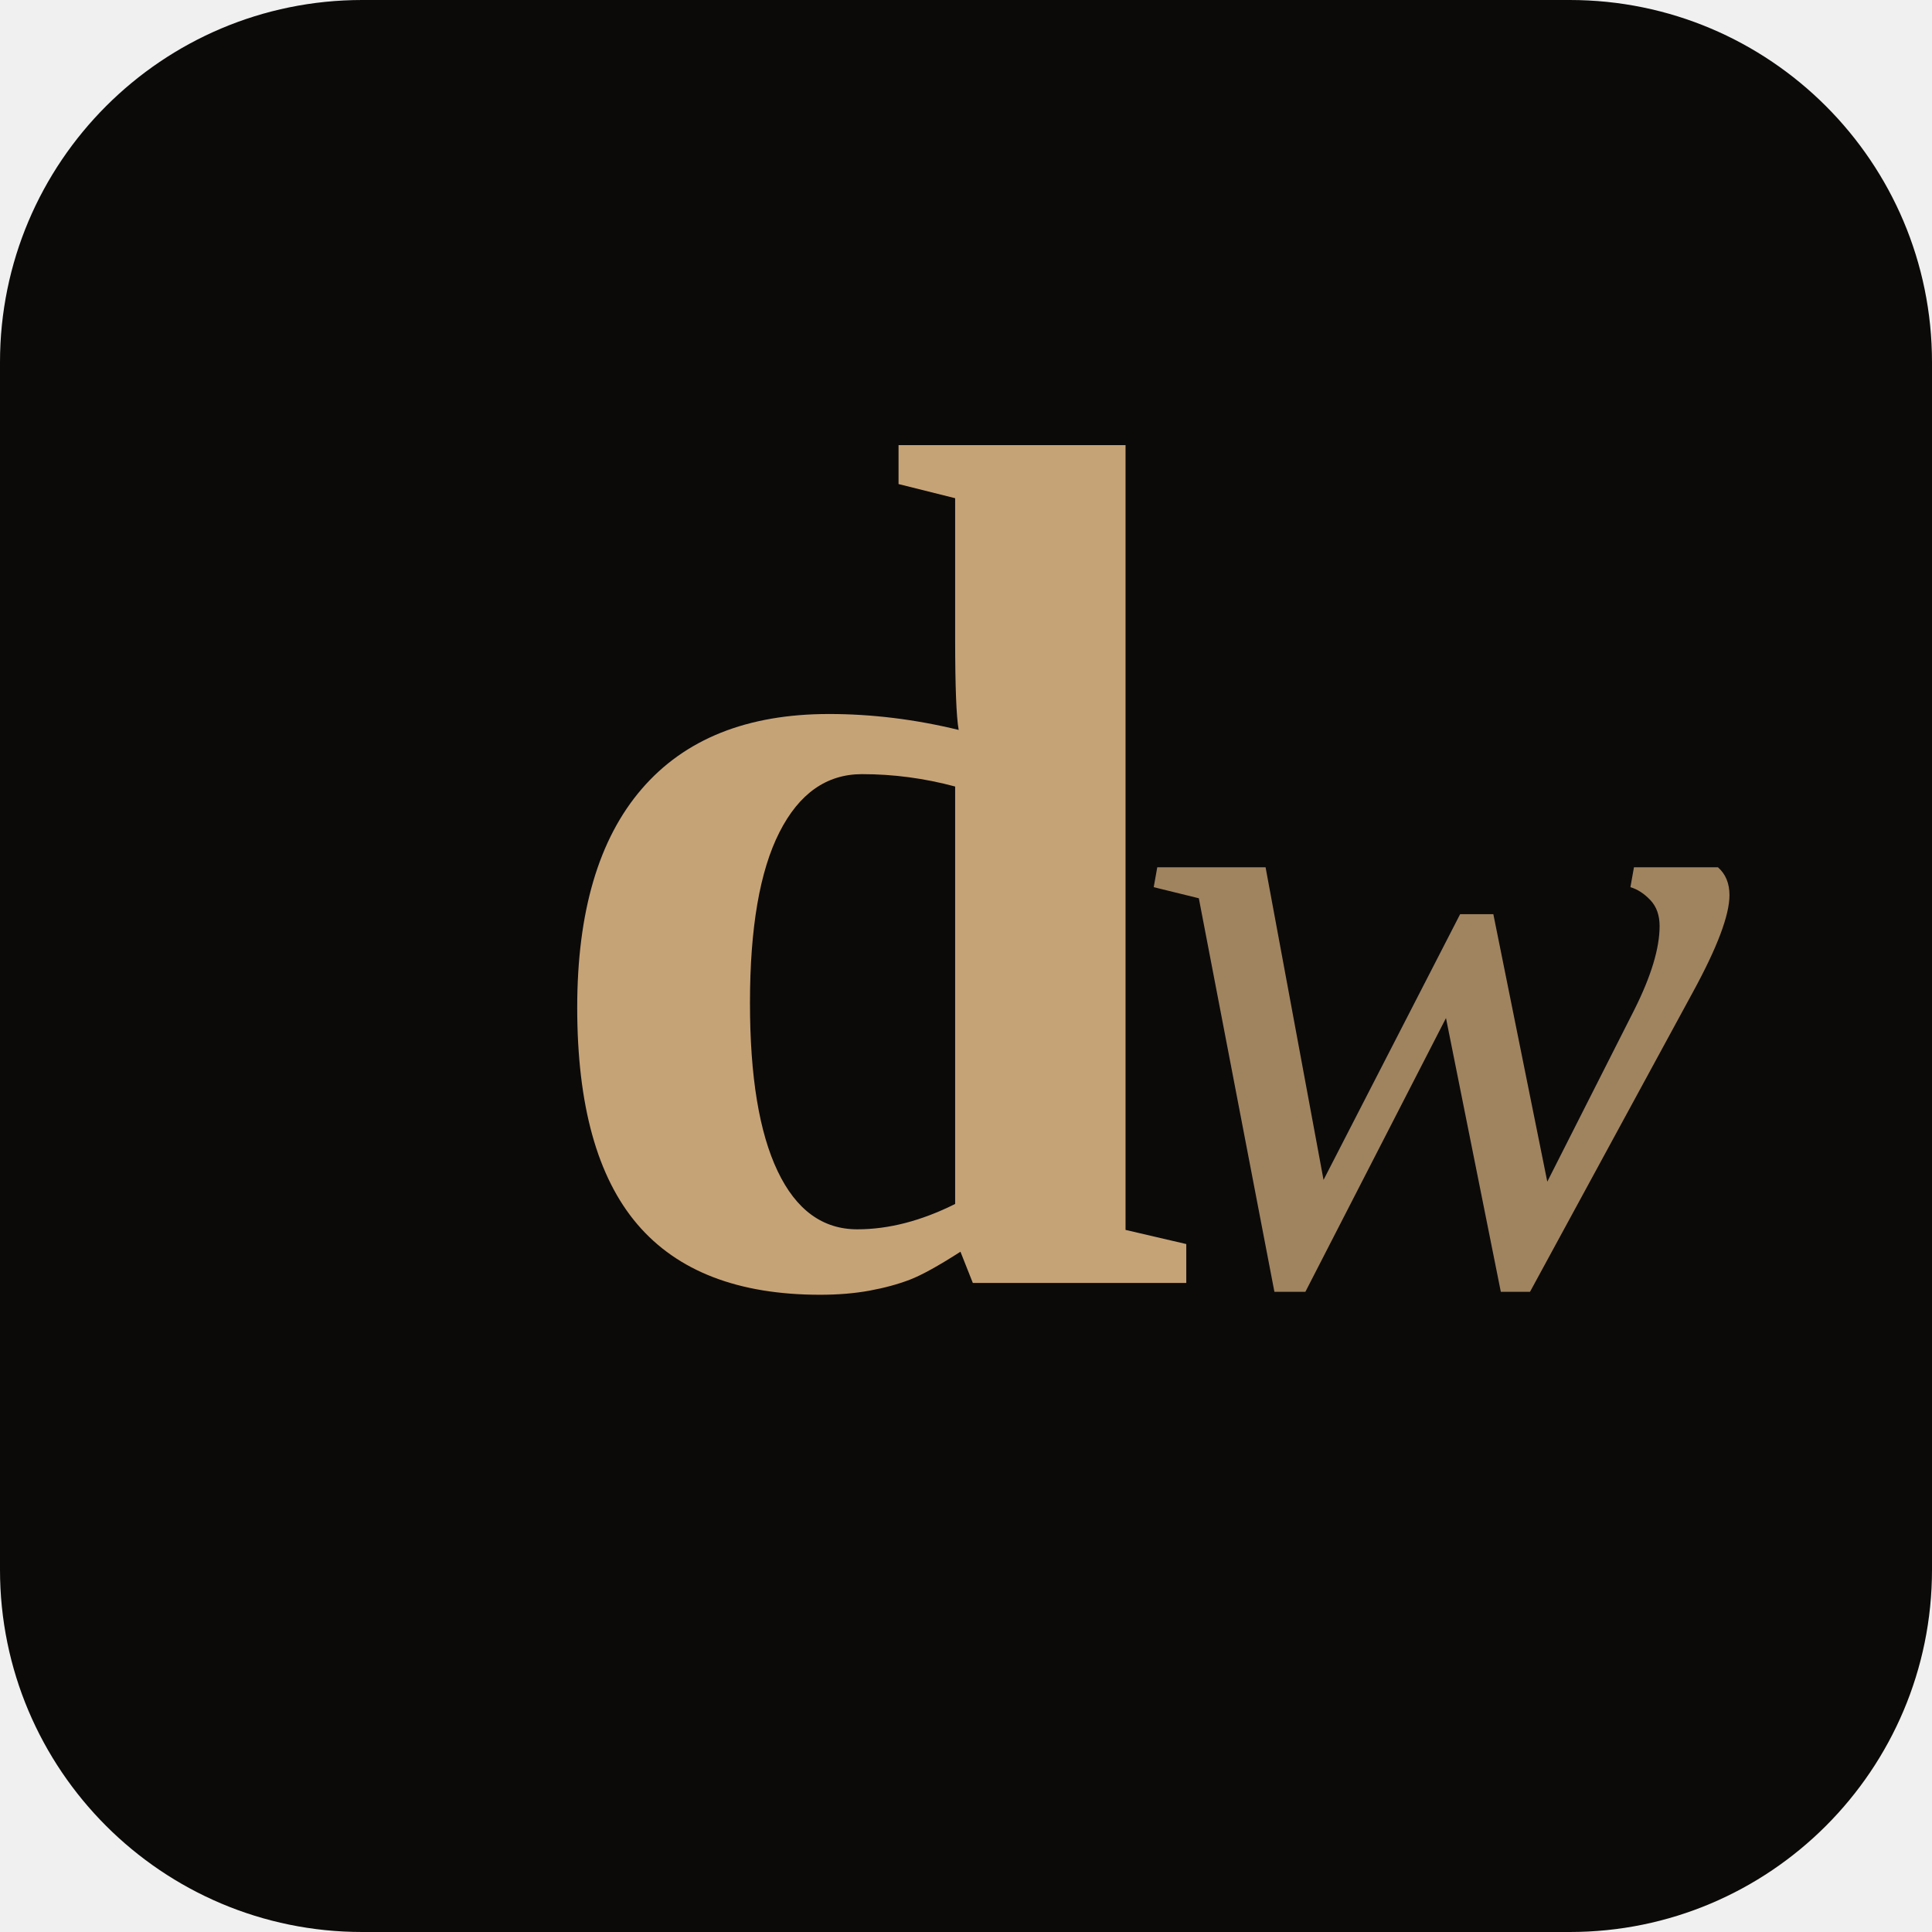
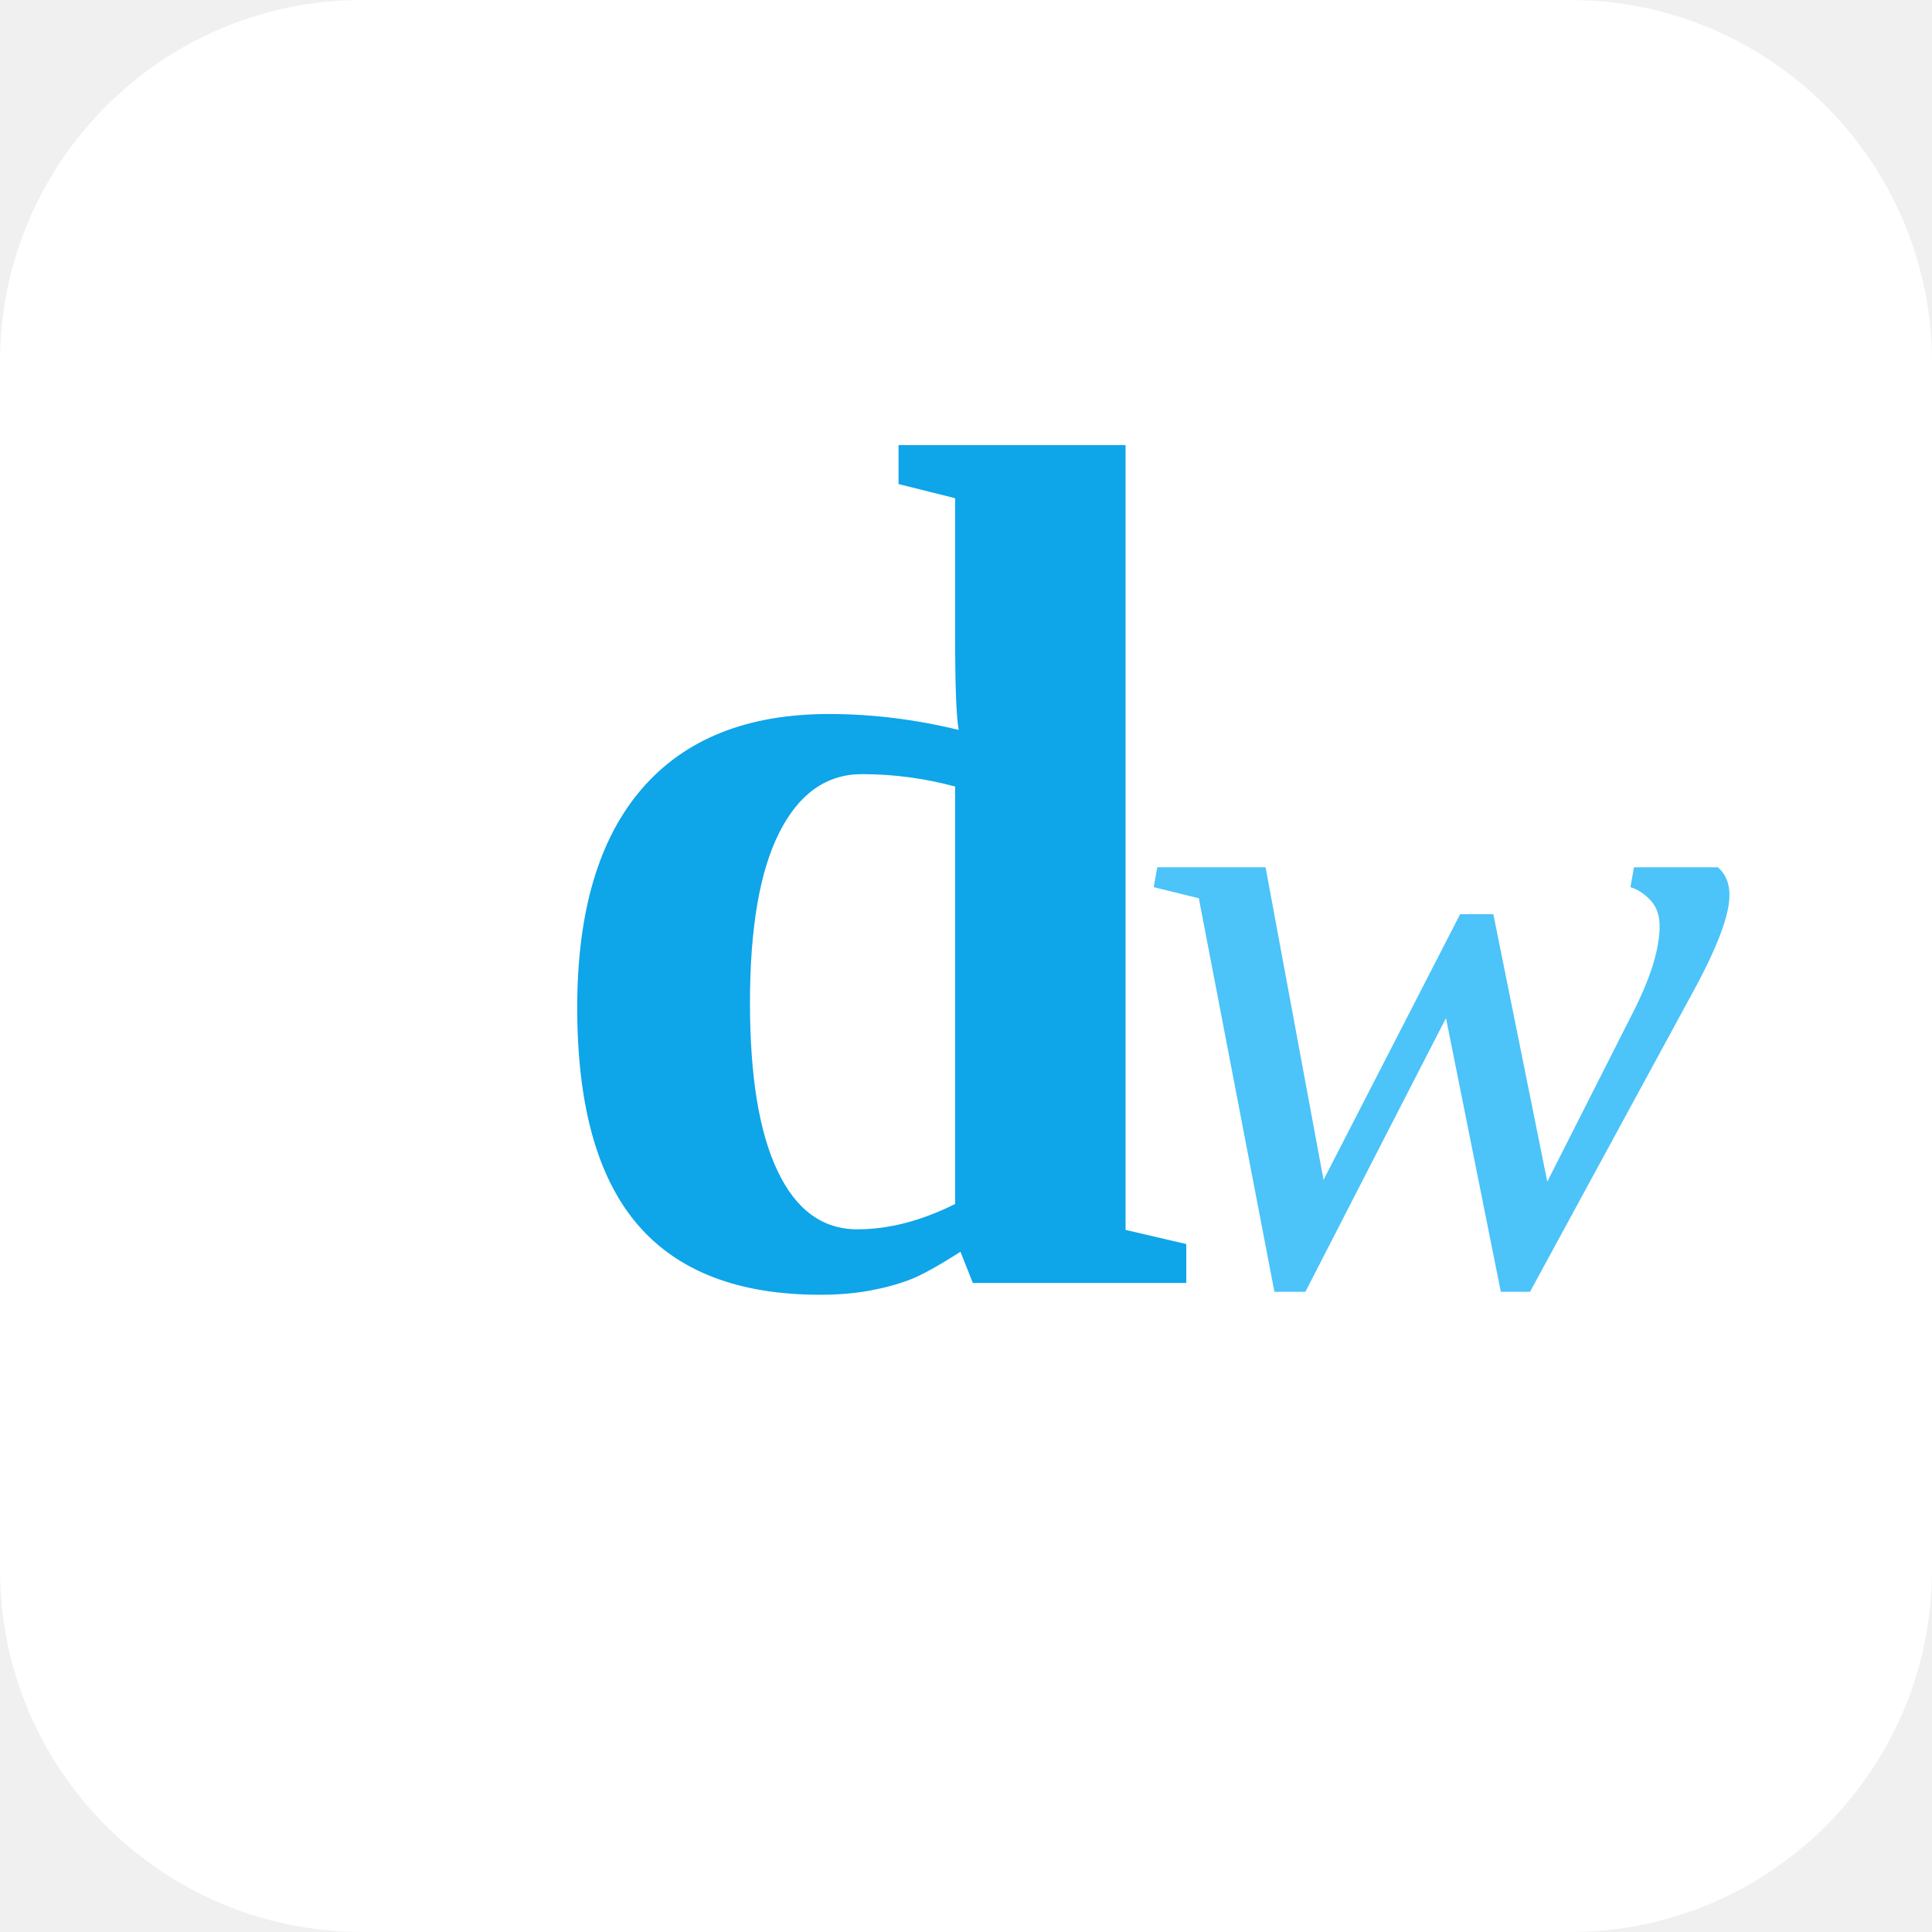
<svg xmlns="http://www.w3.org/2000/svg" viewBox="0 0 512 512">
-   <rect width="512" height="512" rx="96" fill="#0c0a09" />
-   <text x="140" y="340" font-family="Georgia, 'Times New Roman', serif" font-size="320" font-weight="700" fill="#c6a376">d</text>
-   <text x="300" y="340" font-family="Georgia, 'Times New Roman', serif" font-size="240" font-style="italic" font-weight="300" fill="#c6a376" opacity="0.8">w</text>
+   <rect width="512" height="512" rx="96" fill="#ffffff" />
+   <text x="140" y="340" font-family="Georgia, 'Times New Roman', serif" font-size="320" font-weight="700" fill="#0EA5E9">d</text>
+   <text x="300" y="340" font-family="Georgia, 'Times New Roman', serif" font-size="240" font-style="italic" font-weight="300" fill="#38BDF8" opacity="0.9">w</text>
</svg>
